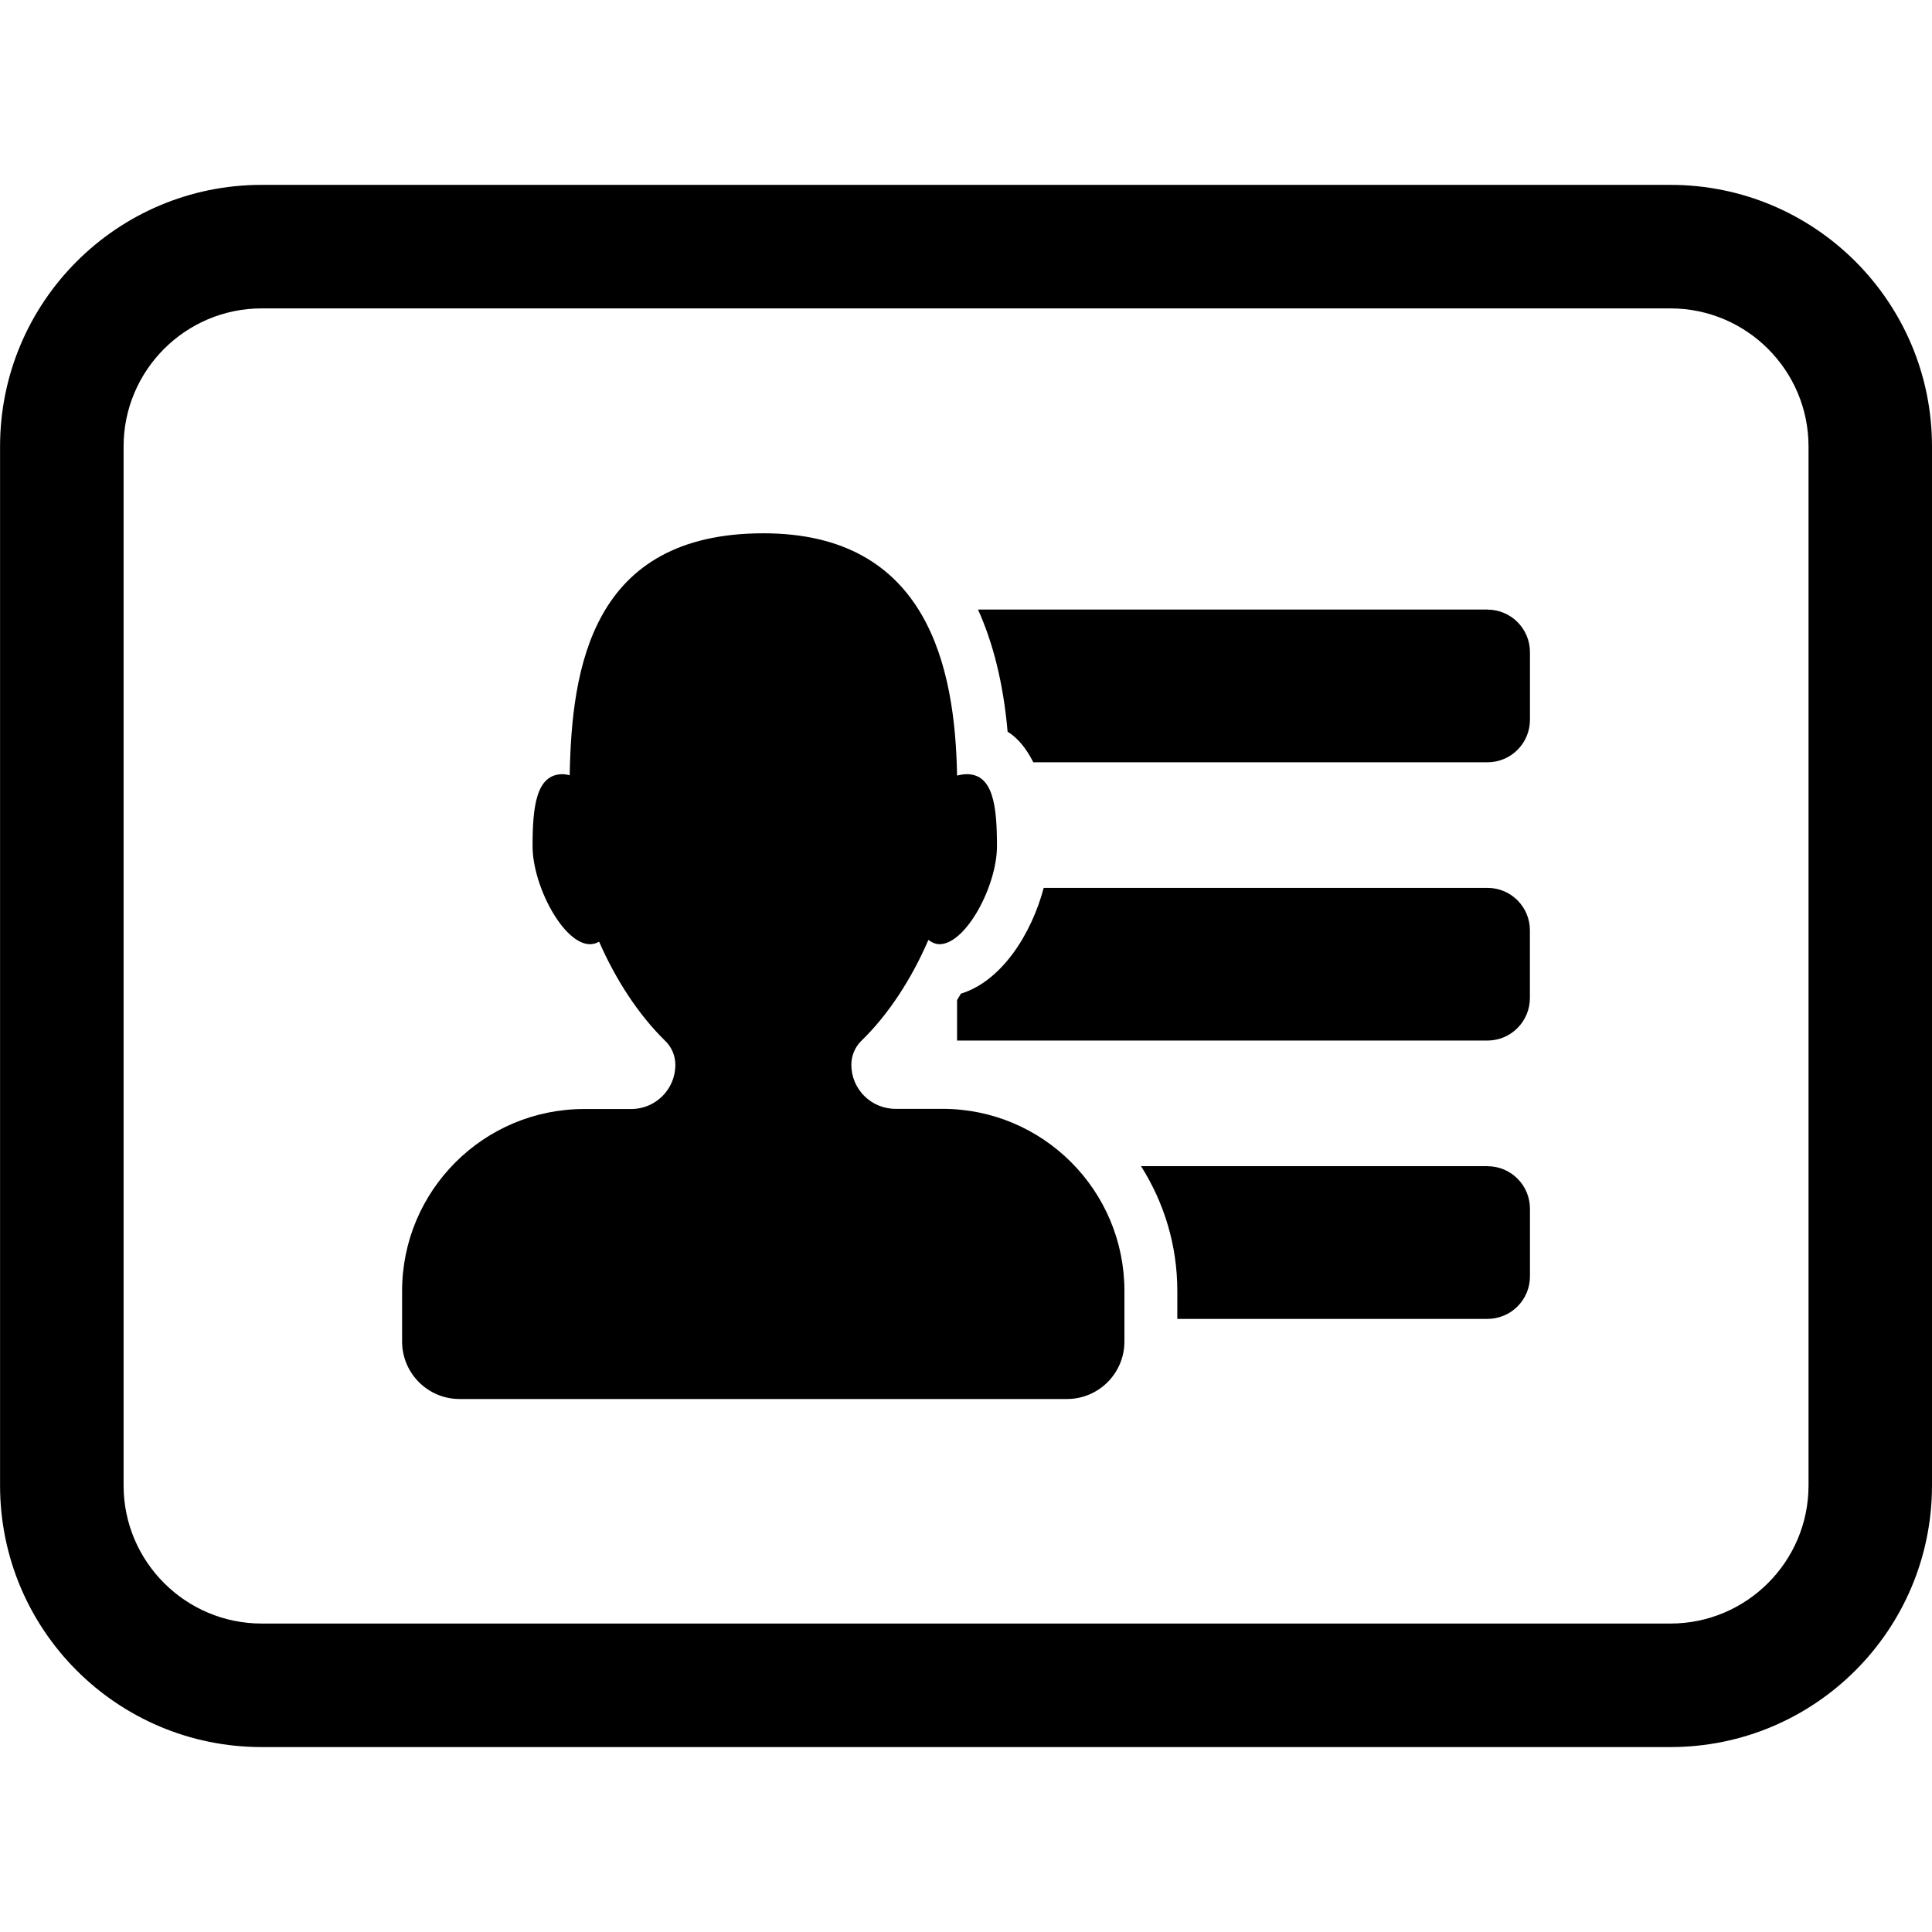
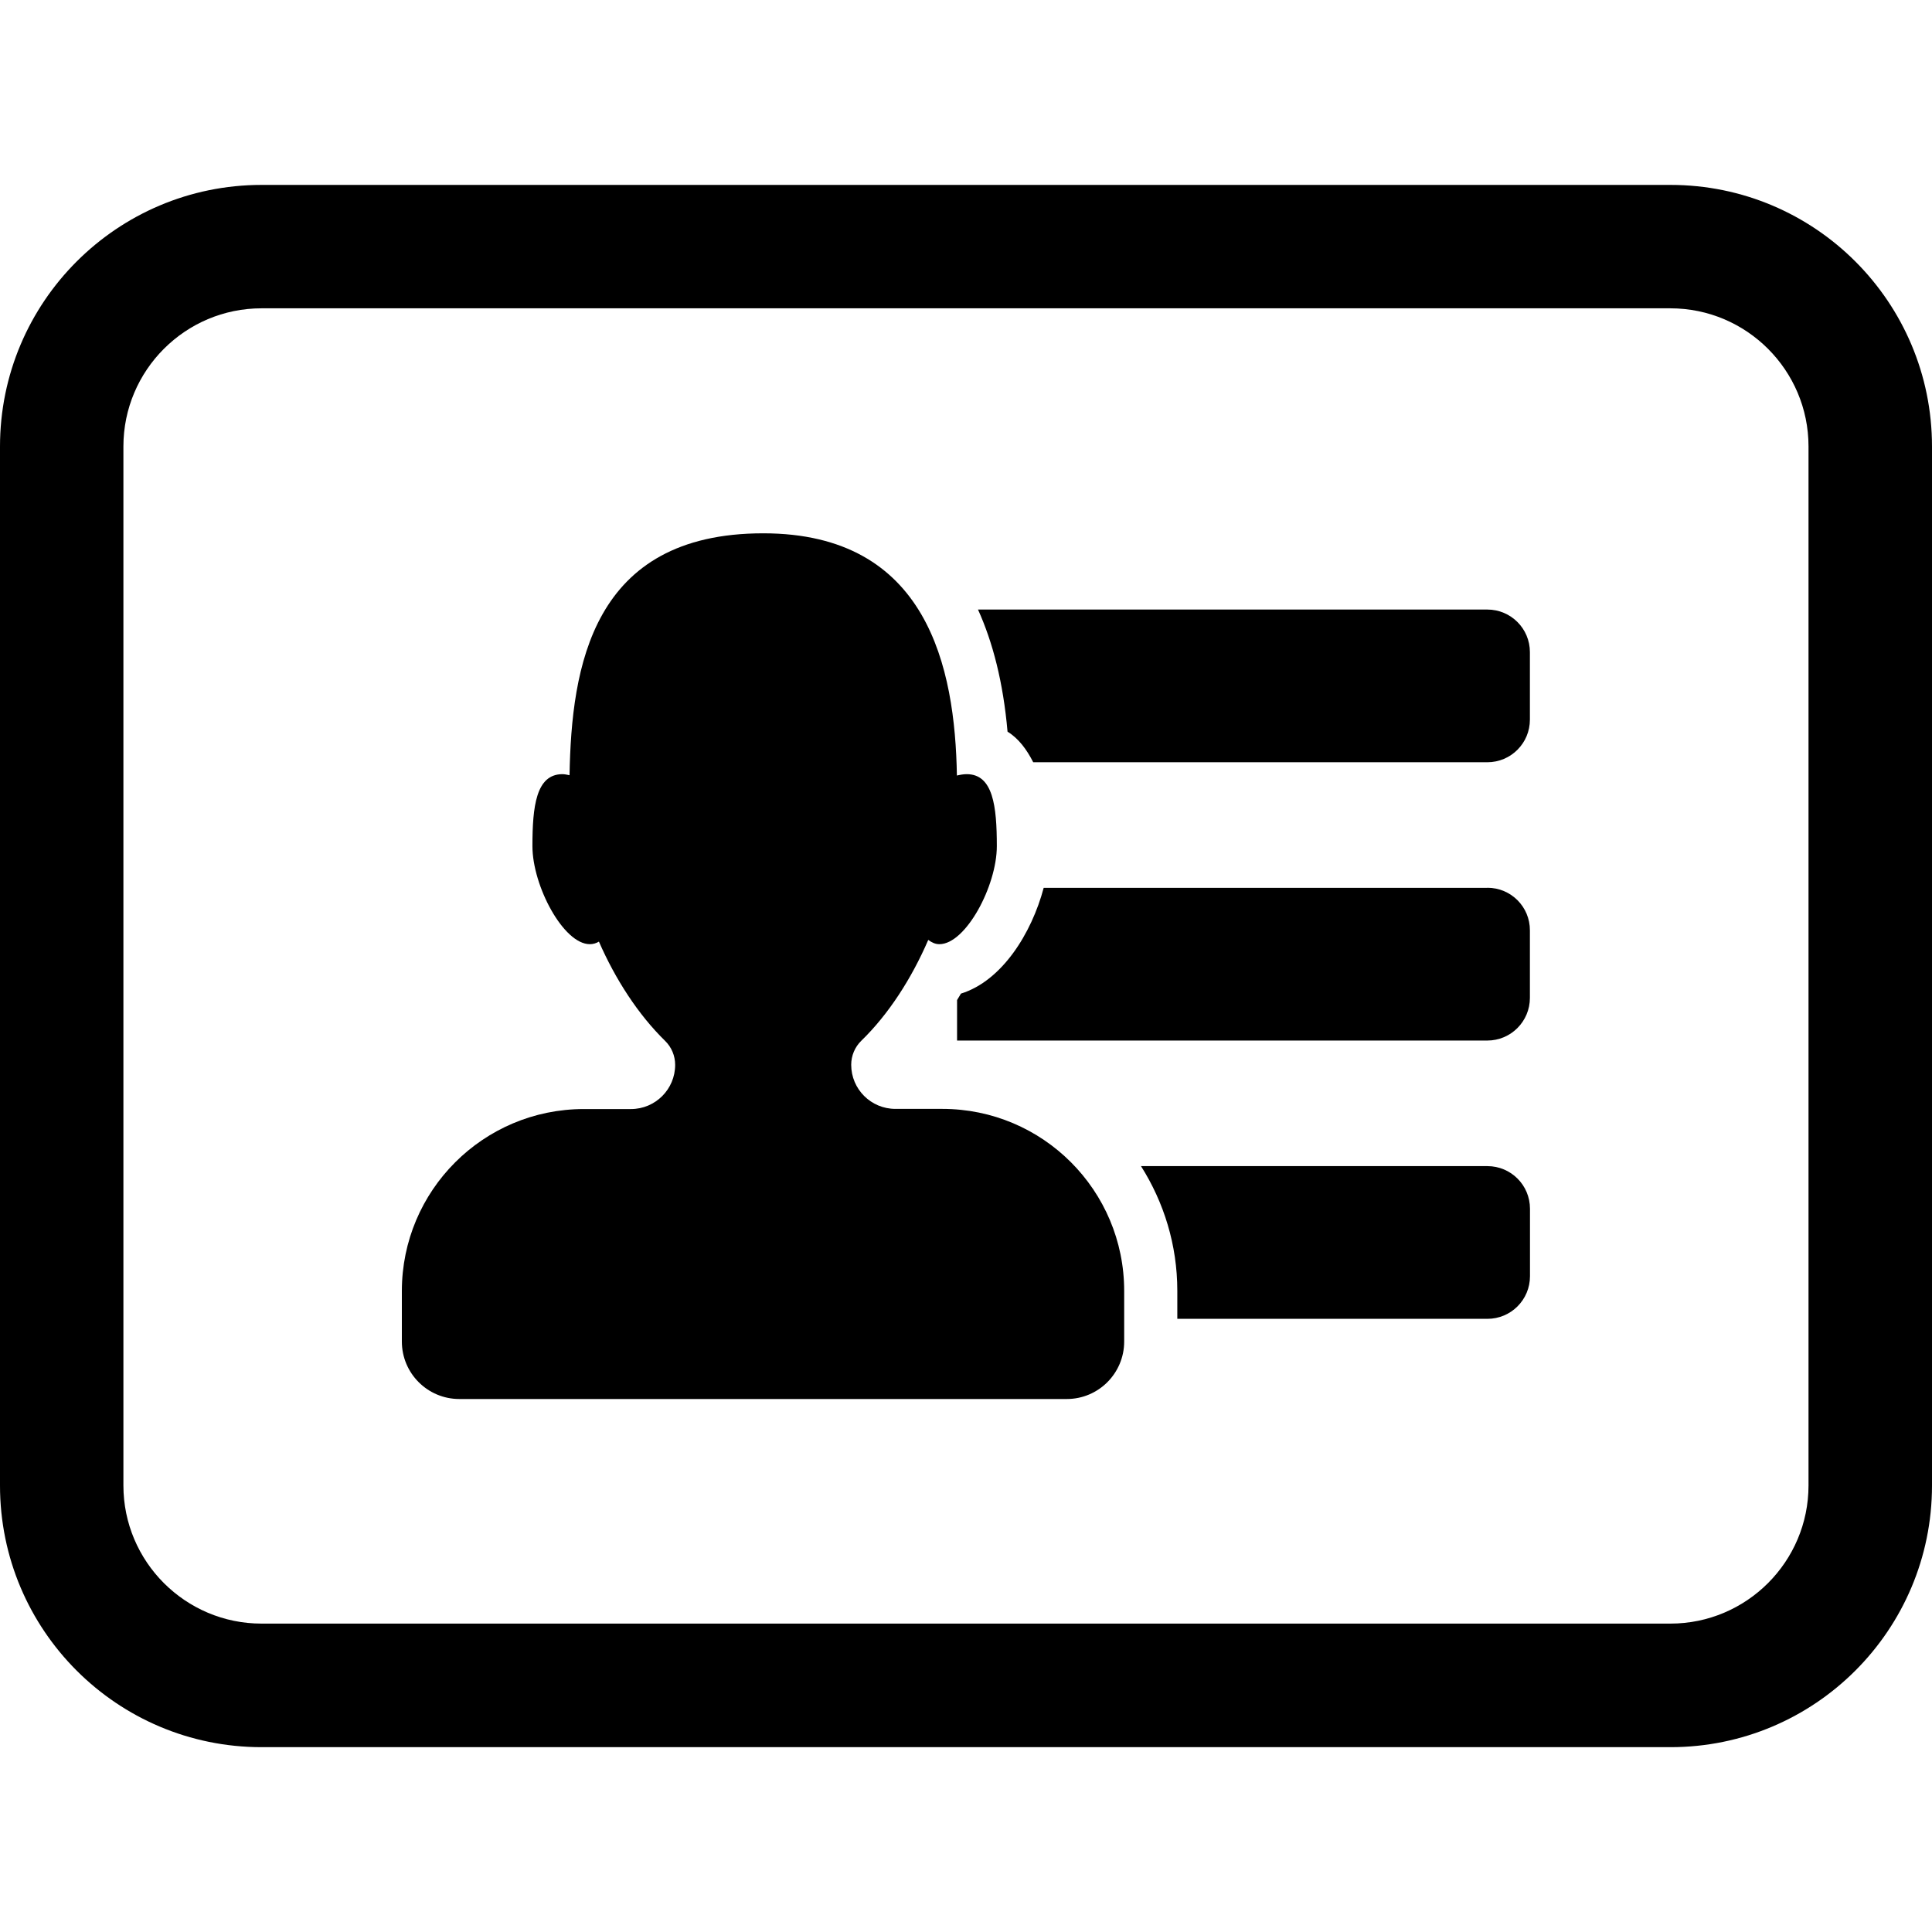
- <svg xmlns="http://www.w3.org/2000/svg" version="1.1" width="32" height="32" viewBox="0 0 32 32">
-   <path d="M15.61 18.366h-0.778c-0.404 0-0.731-0.327-0.731-0.73 0-0.149 0.060-0.294 0.167-0.398 0.453-0.44 0.834-1.032 1.109-1.67 0.056 0.041 0.116 0.071 0.184 0.071 0.437 0 0.952-0.966 0.952-1.624s-0.061-1.192-0.499-1.192c-0.052 0-0.106 0.009-0.162 0.023-0.031-1.785-0.482-4.013-3.208-4.013-2.844 0-3.176 2.223-3.208 4.007-0.040-0.008-0.080-0.017-0.117-0.017-0.438 0-0.498 0.534-0.498 1.192s0.513 1.624 0.951 1.624c0.054 0 0.104-0.015 0.151-0.042 0.275 0.628 0.65 1.208 1.096 1.644 0.107 0.104 0.167 0.246 0.167 0.397 0 0.404-0.328 0.731-0.731 0.731h-0.78c-1.665 0-3.015 1.35-3.015 3.015v0.836c0 0.525 0.426 0.952 0.952 0.952h10.061c0.525 0 0.951-0.427 0.951-0.952v-0.836c0.001-1.667-1.349-3.018-3.014-3.018z" />
-   <path d="M24.636 10.096h-8.437c0.243 0.539 0.418 1.202 0.49 2.023 0.18 0.111 0.316 0.291 0.426 0.507h7.521c0.391 0 0.705-0.316 0.705-0.705v-1.119c0-0.389-0.315-0.705-0.705-0.705z" />
-   <path d="M24.636 14.706h-7.349c-0.199 0.753-0.69 1.542-1.371 1.752-0.020 0.037-0.043 0.069-0.064 0.106v0.671h8.783c0.39 0 0.705-0.316 0.705-0.706v-1.118c0.001-0.39-0.314-0.705-0.704-0.705z" />
-   <path d="M24.636 19.315h-5.737c0.379 0.599 0.601 1.305 0.601 2.066v0.464h5.136c0.391 0 0.705-0.316 0.705-0.705v-1.119c0-0.39-0.315-0.705-0.705-0.705z" />
-   <path d="M27.668 3.062h-23.334c-2.394 0-4.333 1.94-4.333 4.333v17.209c0 2.395 1.94 4.333 4.333 4.333h23.334c2.394 0 4.332-1.94 4.332-4.333v-17.209c0-2.394-1.939-4.333-4.332-4.333zM29.955 24.604c0 1.261-1.026 2.287-2.287 2.287h-23.334c-1.261 0-2.287-1.026-2.287-2.287v-17.209c0-1.261 1.026-2.287 2.287-2.287h23.334c1.261 0 2.287 1.026 2.287 2.287v17.209z" />
+ <svg xmlns="http://www.w3.org/2000/svg" version="1.1" width="24" height="24" viewBox="0 0 24 24">
+   <path d="M11.707 13.775h-0.584c-0.303 0-0.549-0.245-0.549-0.548 0-0.112 0.045-0.22 0.125-0.298 0.34-0.33 0.625-0.774 0.832-1.253 0.042 0.031 0.087 0.053 0.138 0.053 0.328 0 0.714-0.724 0.714-1.218s-0.046-0.894-0.374-0.894c-0.039 0-0.080 0.007-0.122 0.017-0.023-1.339-0.361-3.009-2.406-3.009-2.133 0-2.382 1.667-2.406 3.005-0.030-0.006-0.060-0.013-0.088-0.013-0.328 0-0.373 0.401-0.373 0.894s0.385 1.218 0.713 1.218c0.041 0 0.078-0.011 0.113-0.032 0.206 0.471 0.488 0.906 0.822 1.233 0.080 0.078 0.125 0.185 0.125 0.298 0 0.303-0.246 0.549-0.549 0.549h-0.585c-1.249 0-2.261 1.012-2.261 2.261v0.627c0 0.394 0.319 0.714 0.714 0.714h7.546c0.394 0 0.713-0.32 0.713-0.714v-0.627c0.001-1.25-1.011-2.263-2.26-2.263z" />
+   <path d="M18.477 7.572h-6.328c0.183 0.404 0.313 0.902 0.367 1.517 0.135 0.083 0.237 0.218 0.319 0.38h5.641c0.293 0 0.529-0.237 0.529-0.529v-0.839c0-0.292-0.236-0.529-0.529-0.529z" />
+   <path d="M18.477 11.029h-5.512c-0.15 0.565-0.518 1.156-1.028 1.314-0.015 0.028-0.032 0.052-0.048 0.080v0.503h6.587c0.292 0 0.529-0.237 0.529-0.53v-0.839c0.001-0.292-0.235-0.529-0.528-0.529z" />
+   <path d="M18.477 14.486h-4.303c0.284 0.449 0.451 0.979 0.451 1.549v0.348h3.852c0.293 0 0.529-0.237 0.529-0.529v-0.839c0-0.292-0.236-0.529-0.529-0.529z" />
+   <path d="M20.751 2.297h-17.501c-1.795 0-3.25 1.455-3.25 3.25v12.907c0 1.796 1.455 3.25 3.25 3.25h17.501c1.795 0 3.249-1.455 3.249-3.25v-12.907c0-1.795-1.454-3.25-3.249-3.25zM22.466 18.453c0 0.946-0.769 1.716-1.716 1.716h-17.501c-0.946 0-1.716-0.769-1.716-1.716v-12.907c0-0.946 0.769-1.716 1.716-1.716h17.501c0.946 0 1.716 0.769 1.716 1.716v12.907z" />
</svg>
